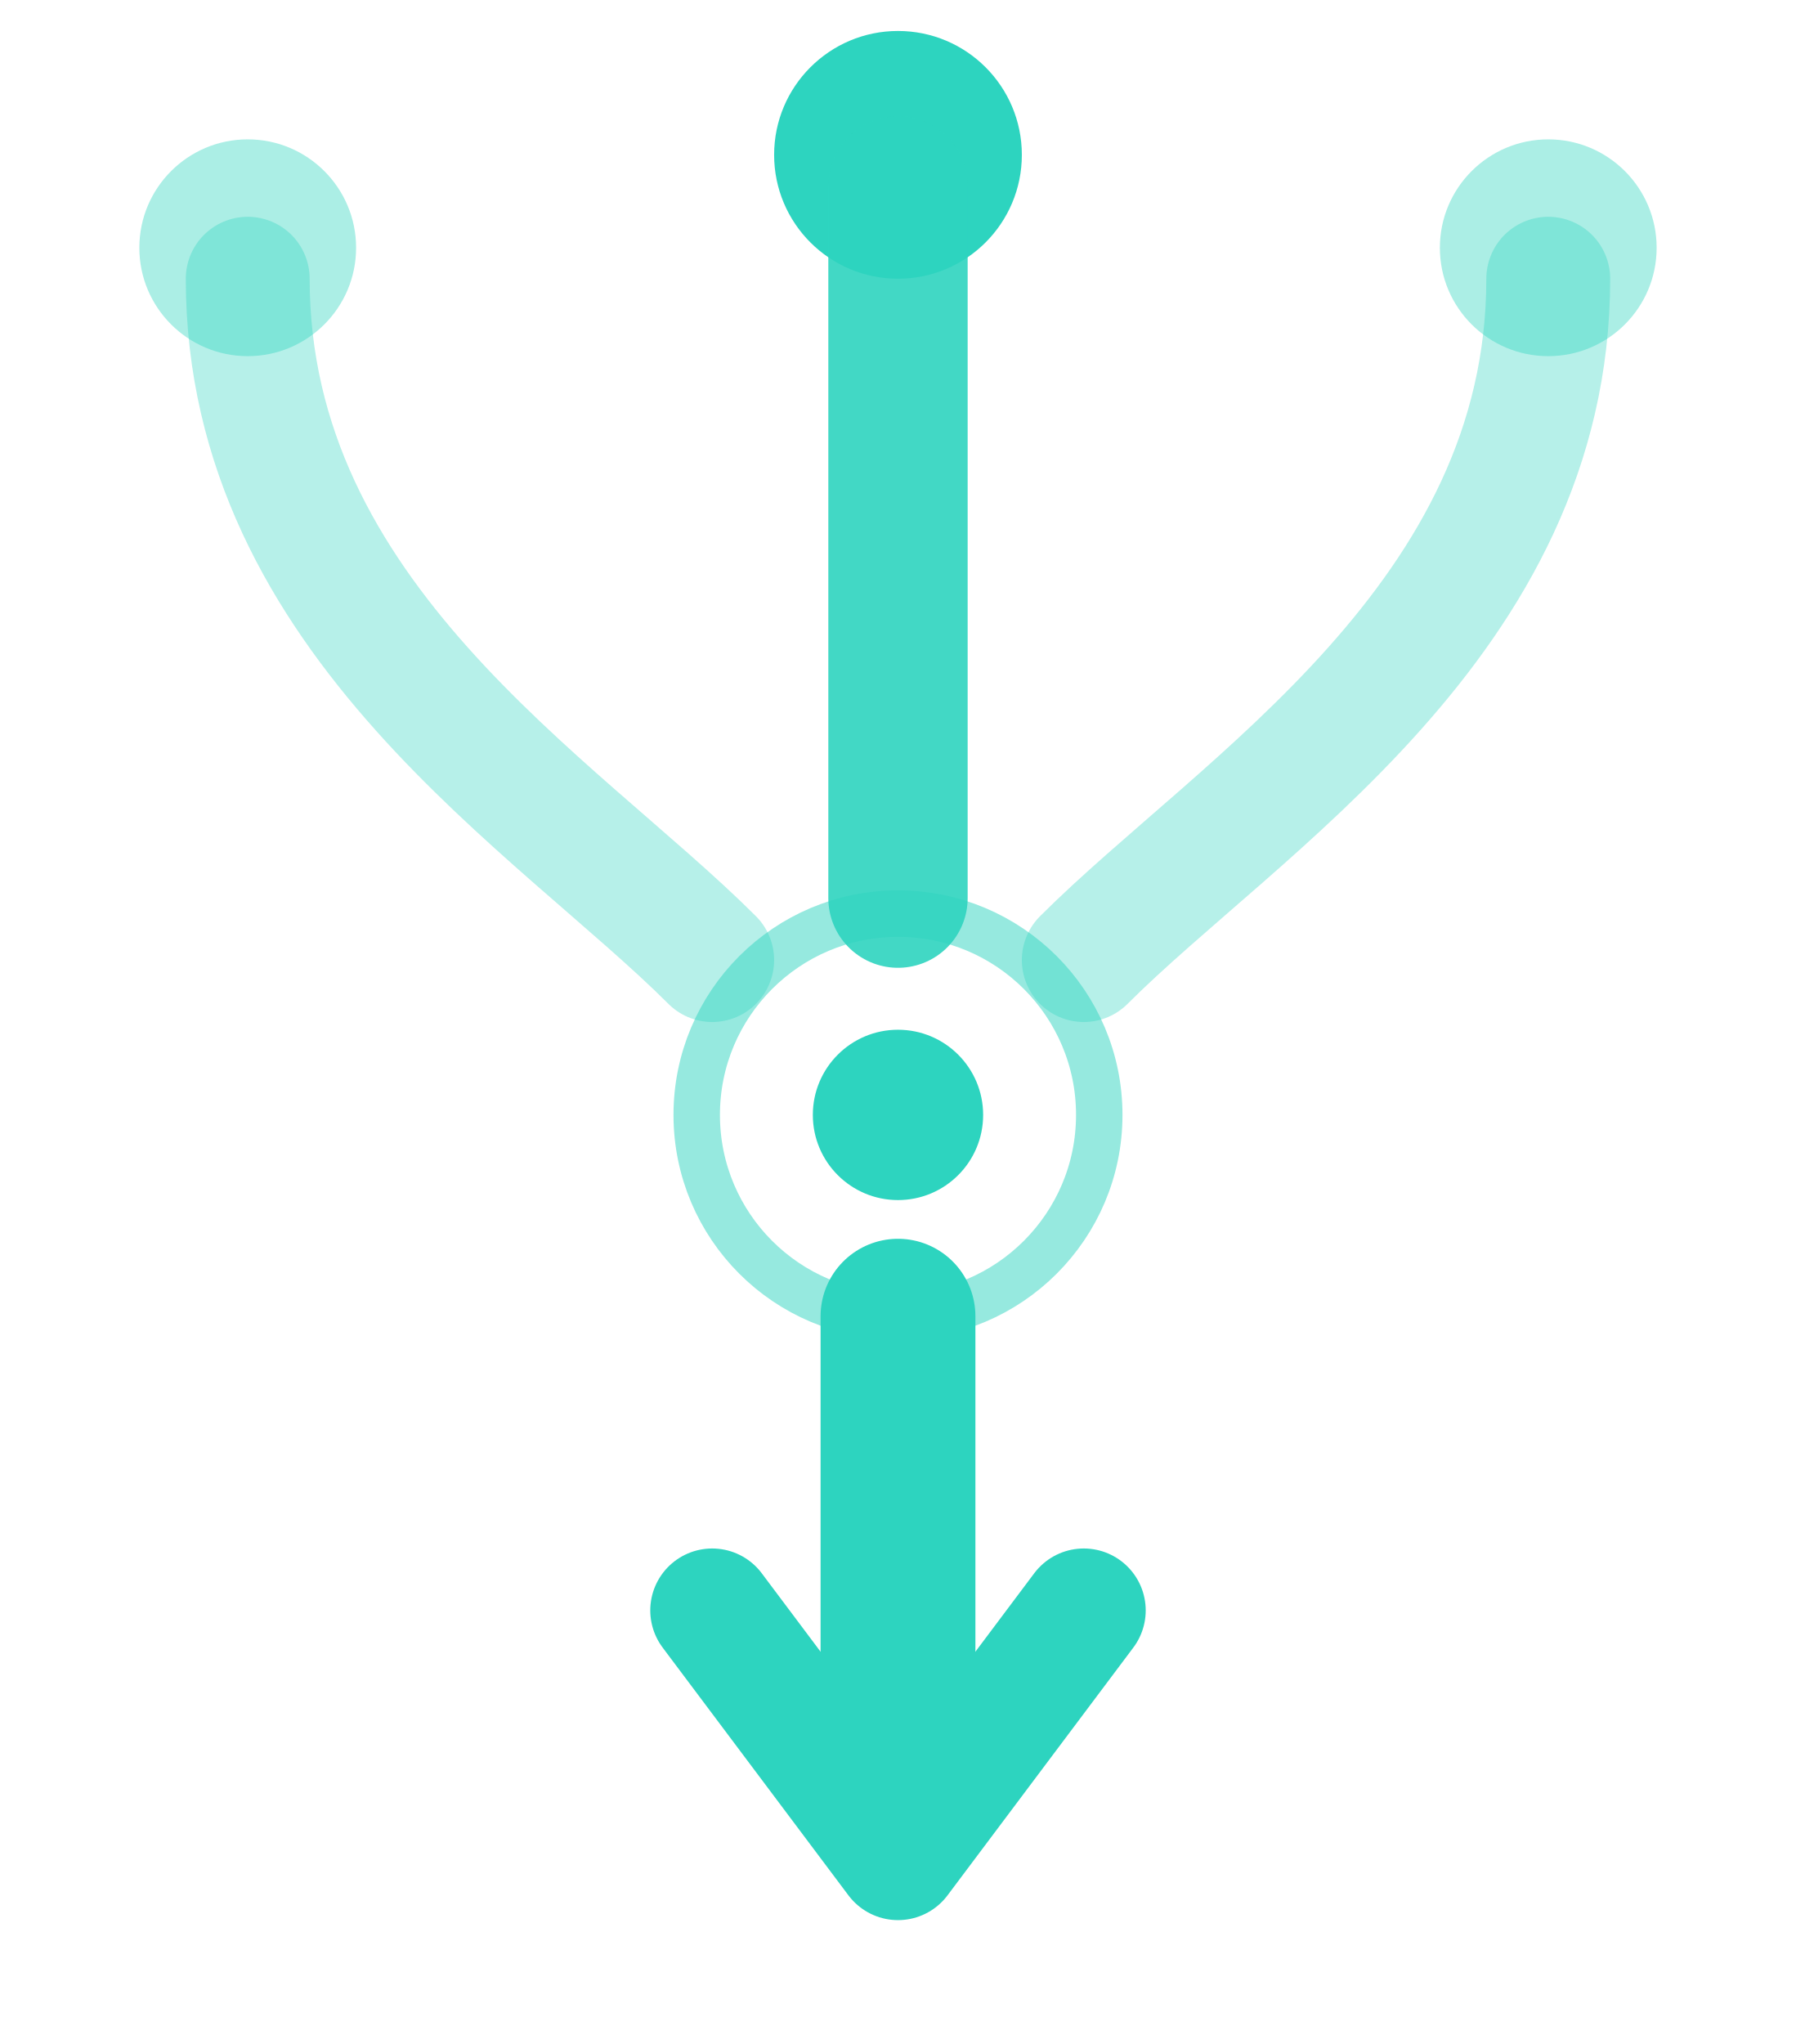
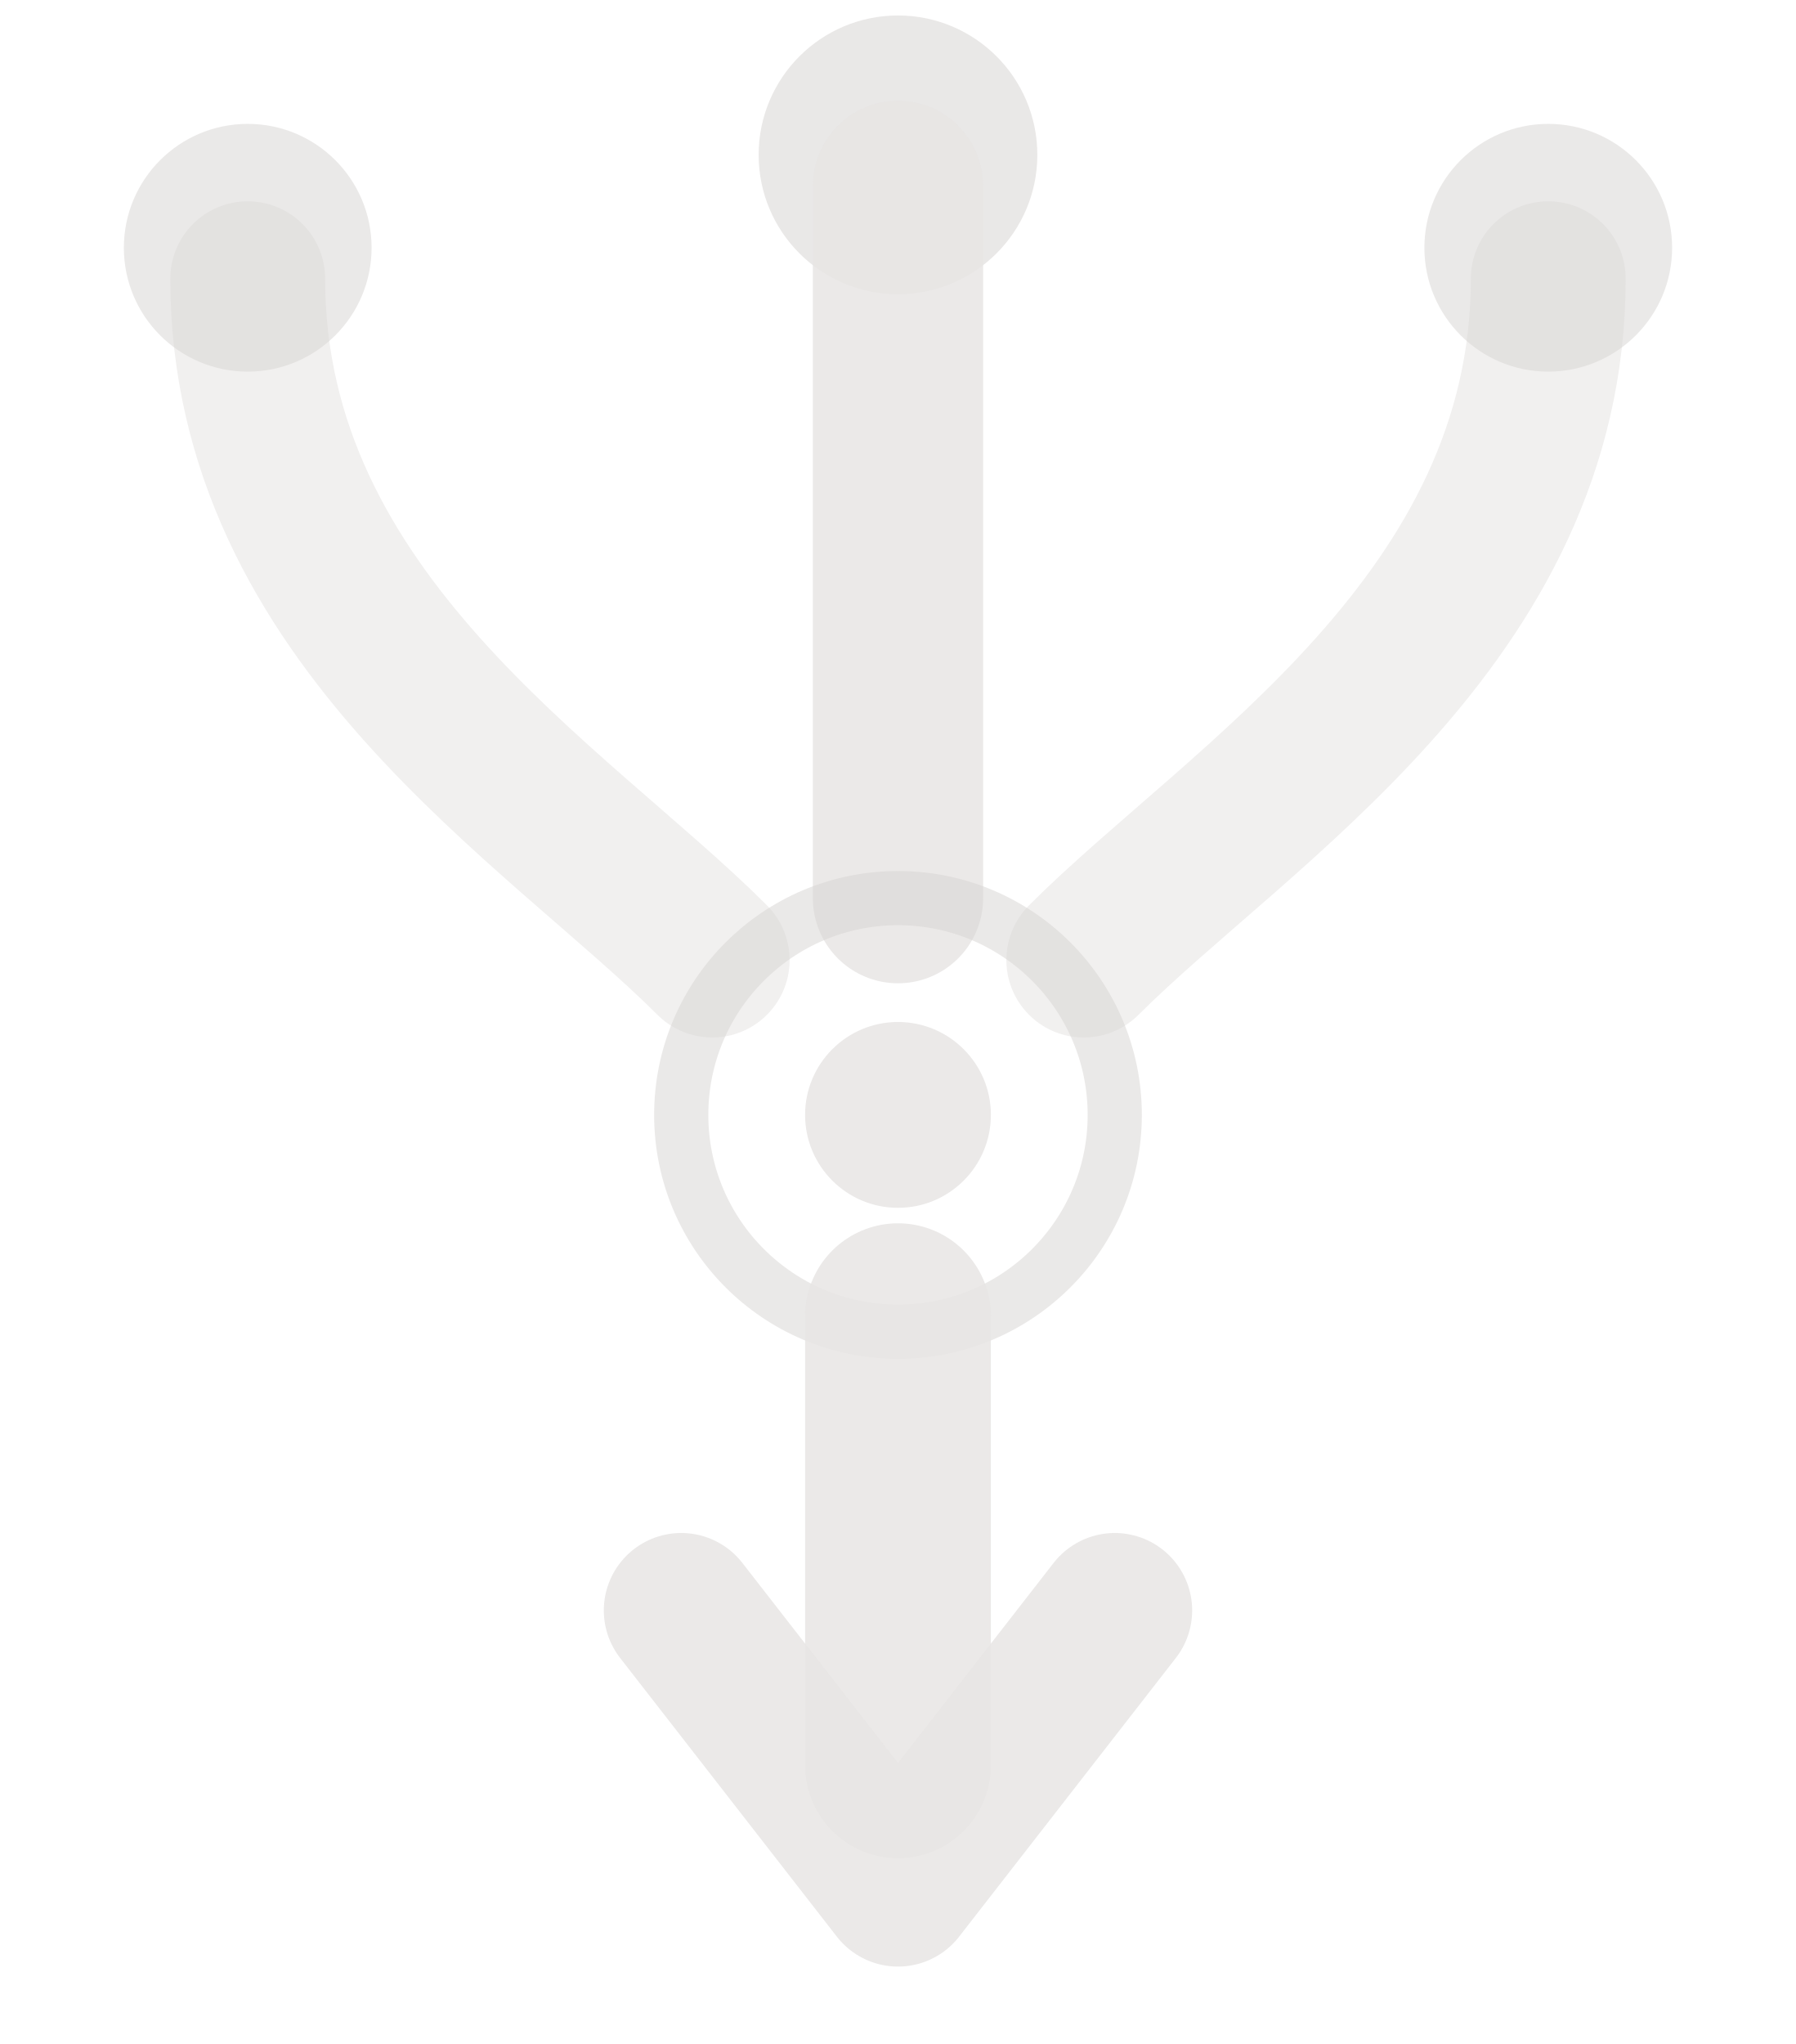
<svg xmlns="http://www.w3.org/2000/svg" viewBox="12 0 116 132" fill="none">
-   <circle cx="28" cy="16" r="7" fill="#2dd4bf" opacity="0.4" />
-   <circle cx="70" cy="10" r="8" fill="#2dd4bf" />
-   <circle cx="112" cy="16" r="7" fill="#2dd4bf" opacity="0.4" />
-   <path d="M28 18 C28 40, 48 52, 58 62" stroke="#2dd4bf" stroke-width="8" stroke-linecap="round" opacity="0.35" />
-   <path d="M70 12 C70 32, 70 46, 70 58" stroke="#2dd4bf" stroke-width="9" stroke-linecap="round" opacity="0.9" />
-   <path d="M112 18 C112 40, 92 52, 82 62" stroke="#2dd4bf" stroke-width="8" stroke-linecap="round" opacity="0.35" />
-   <circle cx="70" cy="72" r="13" stroke="#2dd4bf" stroke-width="3" opacity="0.5" />
-   <circle cx="70" cy="72" r="5.5" fill="#2dd4bf" />
-   <path d="M70 85 L70 114" stroke="#2dd4bf" stroke-width="10" stroke-linecap="round" />
-   <path d="M58 104 L70 120 L82 104" stroke="#2dd4bf" stroke-width="8" stroke-linecap="round" stroke-linejoin="round" />
+   <circle cx="28" cy="16" r="8" fill="#d6d3d1" opacity="0.5" />
+   <circle cx="70" cy="10" r="9" fill="#e7e5e4" opacity="0.9" />
+   <circle cx="112" cy="16" r="8" fill="#d6d3d1" opacity="0.5" />
+   <path d="M28 18 C28 40, 48 52, 58 62" stroke="#d6d3d1" stroke-width="10" stroke-linecap="round" opacity="0.35" />
+   <path d="M70 12 C70 32, 70 46, 70 58" stroke="#e7e5e4" stroke-width="11" stroke-linecap="round" opacity="0.85" />
+   <path d="M112 18 C112 40, 92 52, 82 62" stroke="#d6d3d1" stroke-width="10" stroke-linecap="round" opacity="0.35" />
+   <circle cx="70" cy="72" r="14" stroke="#d6d3d1" stroke-width="3.5" opacity="0.5" />
+   <circle cx="70" cy="72" r="6" fill="#e7e5e4" opacity="0.85" />
+   <path d="M70 85 L70 114" stroke="#e7e5e4" stroke-width="12" stroke-linecap="round" opacity="0.85" />
+   <path d="M56 104 L70 122 L84 104" stroke="#e7e5e4" stroke-width="10" stroke-linecap="round" stroke-linejoin="round" opacity="0.85" />
</svg>
